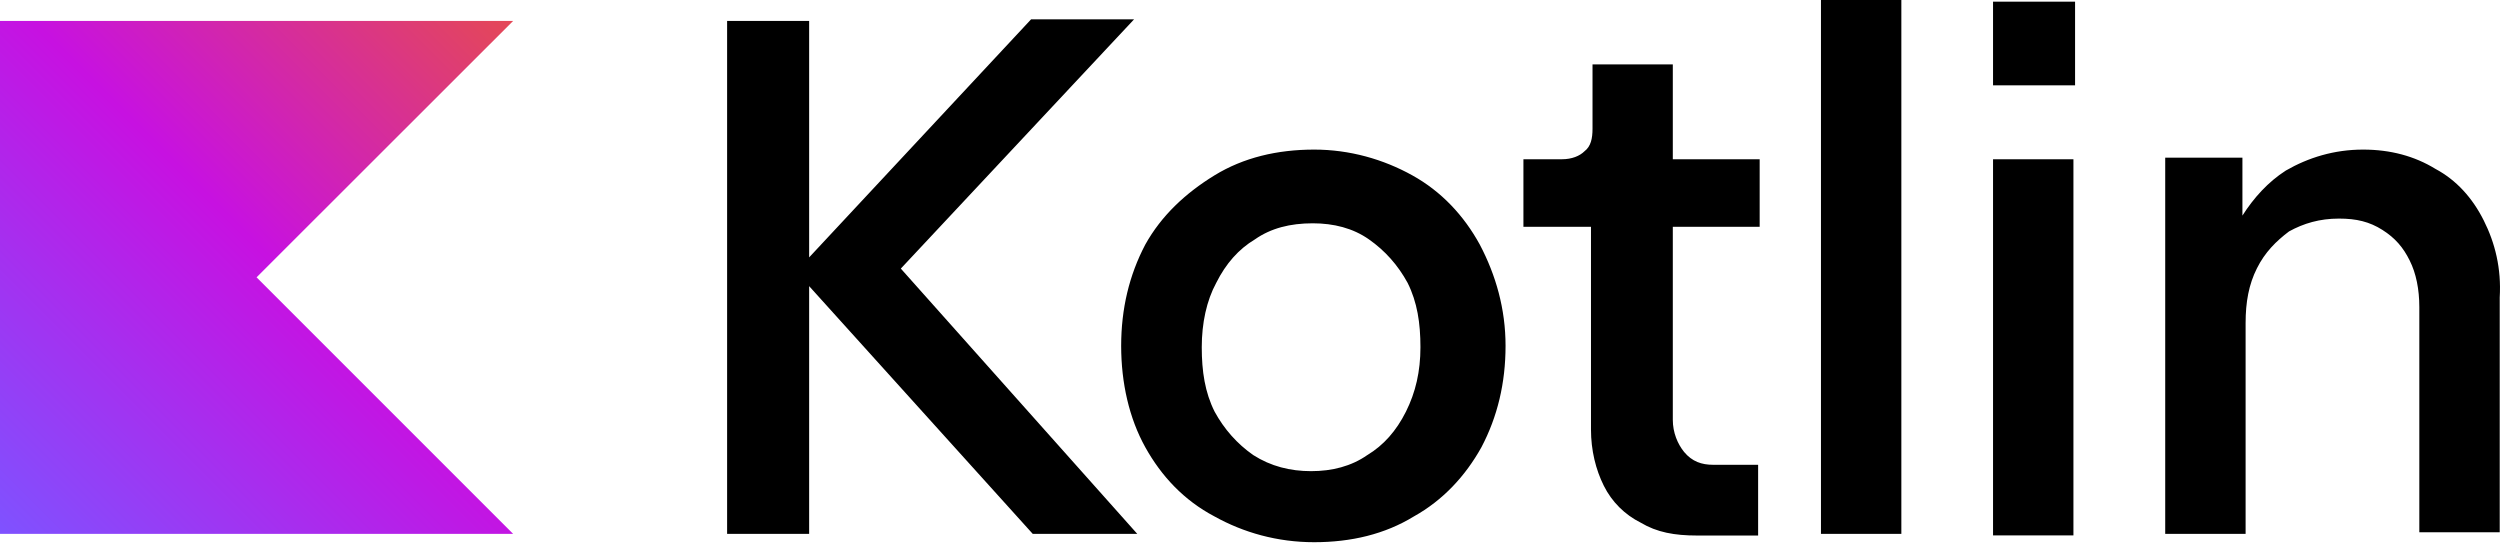
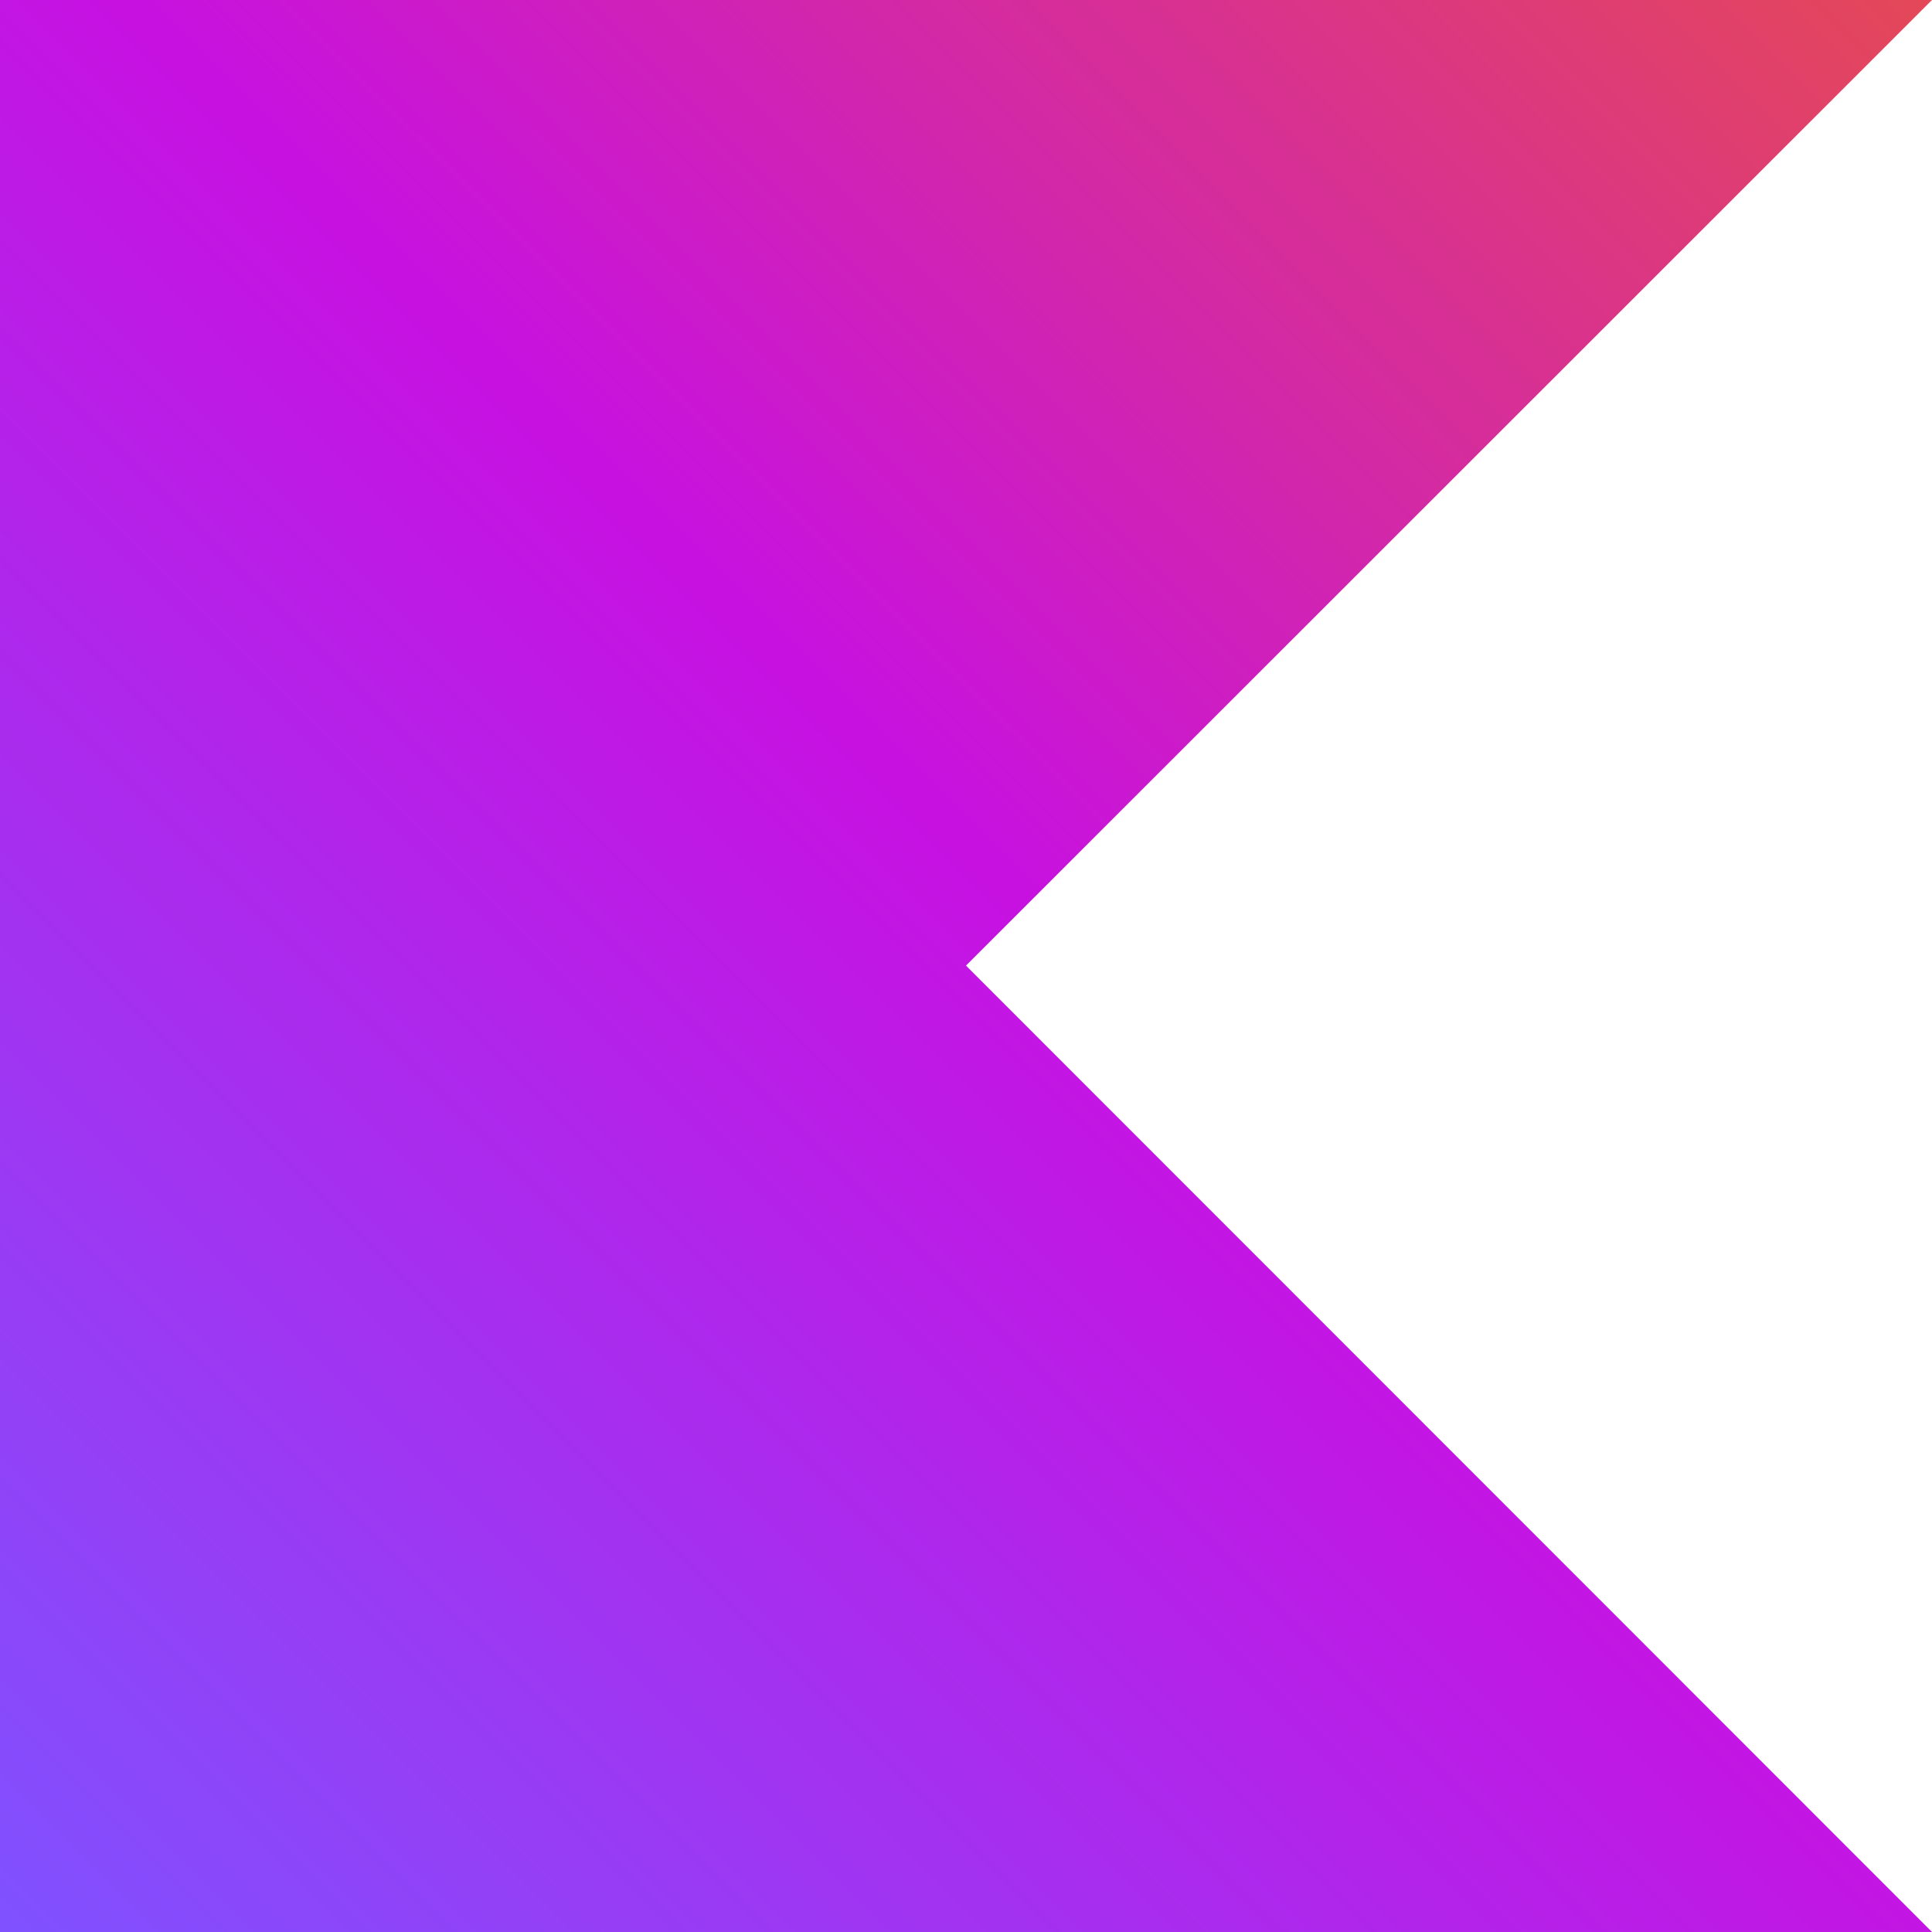
- <svg xmlns="http://www.w3.org/2000/svg" width="512px" height="112px" viewBox="0 0 512 112" version="1.1" preserveAspectRatio="xMidYMid">
+ <svg xmlns="http://www.w3.org/2000/svg" width="256px" height="256px" viewBox="0 0 256 256" version="1.1" preserveAspectRatio="xMidYMid">
  <defs>
-     <linearGradient x1="99.991%" y1="0.029%" x2="0.01%" y2="99.97%" id="linearGradient-1">
+     <linearGradient x1="99.991%" y1="-0.011%" x2="0.01%" y2="100.01%" id="linearGradient-1">
      <stop stop-color="#E44857" offset="0.344%" />
      <stop stop-color="#C711E1" offset="46.89%" />
      <stop stop-color="#7F52FF" offset="100%" />
    </linearGradient>
  </defs>
  <g>
-     <polygon fill="url(#linearGradient-1)" points="105.092 109.34 0 109.34 0 4.289 105.092 4.289 52.546 56.794" />
-     <path d="M269.144,30.636 C276.398,30.636 283.316,32.613 289.246,35.914 C295.175,39.194 299.801,44.135 303.06,50.086 C306.362,56.352 308.338,63.27 308.338,70.84 C308.338,78.409 306.698,85.327 303.397,91.593 C300.096,97.523 295.491,102.464 289.561,105.765 C283.632,109.403 276.714,111.043 269.144,111.043 C261.574,111.043 254.657,109.066 248.727,105.765 C242.461,102.464 237.856,97.523 234.555,91.593 C231.254,85.664 229.614,78.409 229.614,70.84 C229.614,63.27 231.254,56.352 234.555,50.086 C237.856,44.156 242.797,39.552 248.727,35.914 C254.657,32.276 261.574,30.636 269.144,30.636 Z M232.263,3.953 L184.49,55.006 L232.915,109.34 L211.509,109.34 L165.713,58.602 L165.713,109.34 L148.912,109.34 L148.912,4.289 L165.713,4.289 L165.713,52.714 L211.173,3.953 L232.263,3.953 Z M268.85,45.733 C264.245,45.733 260.292,46.722 256.991,49.035 C253.689,51.011 251.061,53.976 249.084,57.929 C247.108,61.567 246.12,66.172 246.12,71.113 C246.12,76.054 246.771,80.344 248.748,84.297 C250.725,87.913 253.353,90.878 256.654,93.191 C260.271,95.504 264.245,96.492 268.513,96.492 C272.782,96.492 276.735,95.504 280.036,93.191 C283.337,91.215 285.966,88.25 287.942,84.297 C289.919,80.344 290.907,76.054 290.907,71.113 C290.907,66.172 290.255,61.882 288.279,57.929 C286.302,54.312 283.674,51.348 280.372,49.035 C277.092,46.722 273.139,45.733 268.85,45.733 Z M342.297,13.184 L326.148,13.184 L326.148,26.368 C326.148,28.344 325.812,29.984 324.508,30.973 C323.52,31.961 321.88,32.613 319.903,32.613 L311.997,32.613 L311.997,46.448 L325.833,46.448 L325.833,87.955 C325.833,92.245 326.821,96.198 328.461,99.478 C330.101,102.779 332.75,105.408 336.031,107.048 C339.332,109.024 342.948,109.676 347.553,109.676 L360.064,109.676 L360.064,95.189 L350.834,95.189 C348.521,95.189 346.544,94.537 344.904,92.56 C343.579,90.92 342.591,88.607 342.591,85.979 L342.591,46.448 L360.38,46.448 L360.38,32.613 L342.591,32.613 L342.591,13.184 L342.297,13.184 Z M372.933,0 L389.397,0 L389.397,109.34 L372.933,109.34 L372.933,0 Z M408.174,0.336 L424.974,0.336 L424.974,17.473 L408.174,17.473 L408.174,0.336 Z M408.174,32.613 L424.638,32.613 L424.638,109.655 L408.174,109.655 L408.174,32.613 Z M508.661,45.124 C506.348,40.519 503.068,36.881 498.779,34.589 C494.489,31.961 489.548,30.636 483.955,30.636 C478.025,30.636 472.747,32.276 468.143,34.926 C464.526,37.239 461.561,40.519 459.248,44.156 L459.248,32.297 L443.436,32.297 L443.436,109.34 L459.9,109.34 L459.9,66.172 C459.9,61.882 460.552,58.265 462.213,54.964 C463.853,51.663 466.166,49.371 468.794,47.395 C471.759,45.754 475.06,44.766 479.013,44.766 C482.63,44.766 485.279,45.418 487.908,47.079 C490.536,48.74 492.197,50.696 493.501,53.345 C494.826,55.974 495.477,59.275 495.477,62.891 L495.477,109.003 L511.941,109.003 L511.941,60.915 C512.299,55.006 510.995,49.75 508.661,45.124 Z" fill="#000000" />
+     <polygon fill="url(#linearGradient-1)" fill-rule="nonzero" points="256 256 0 256 0 0 256 0 128 127.949" />
  </g>
</svg>
